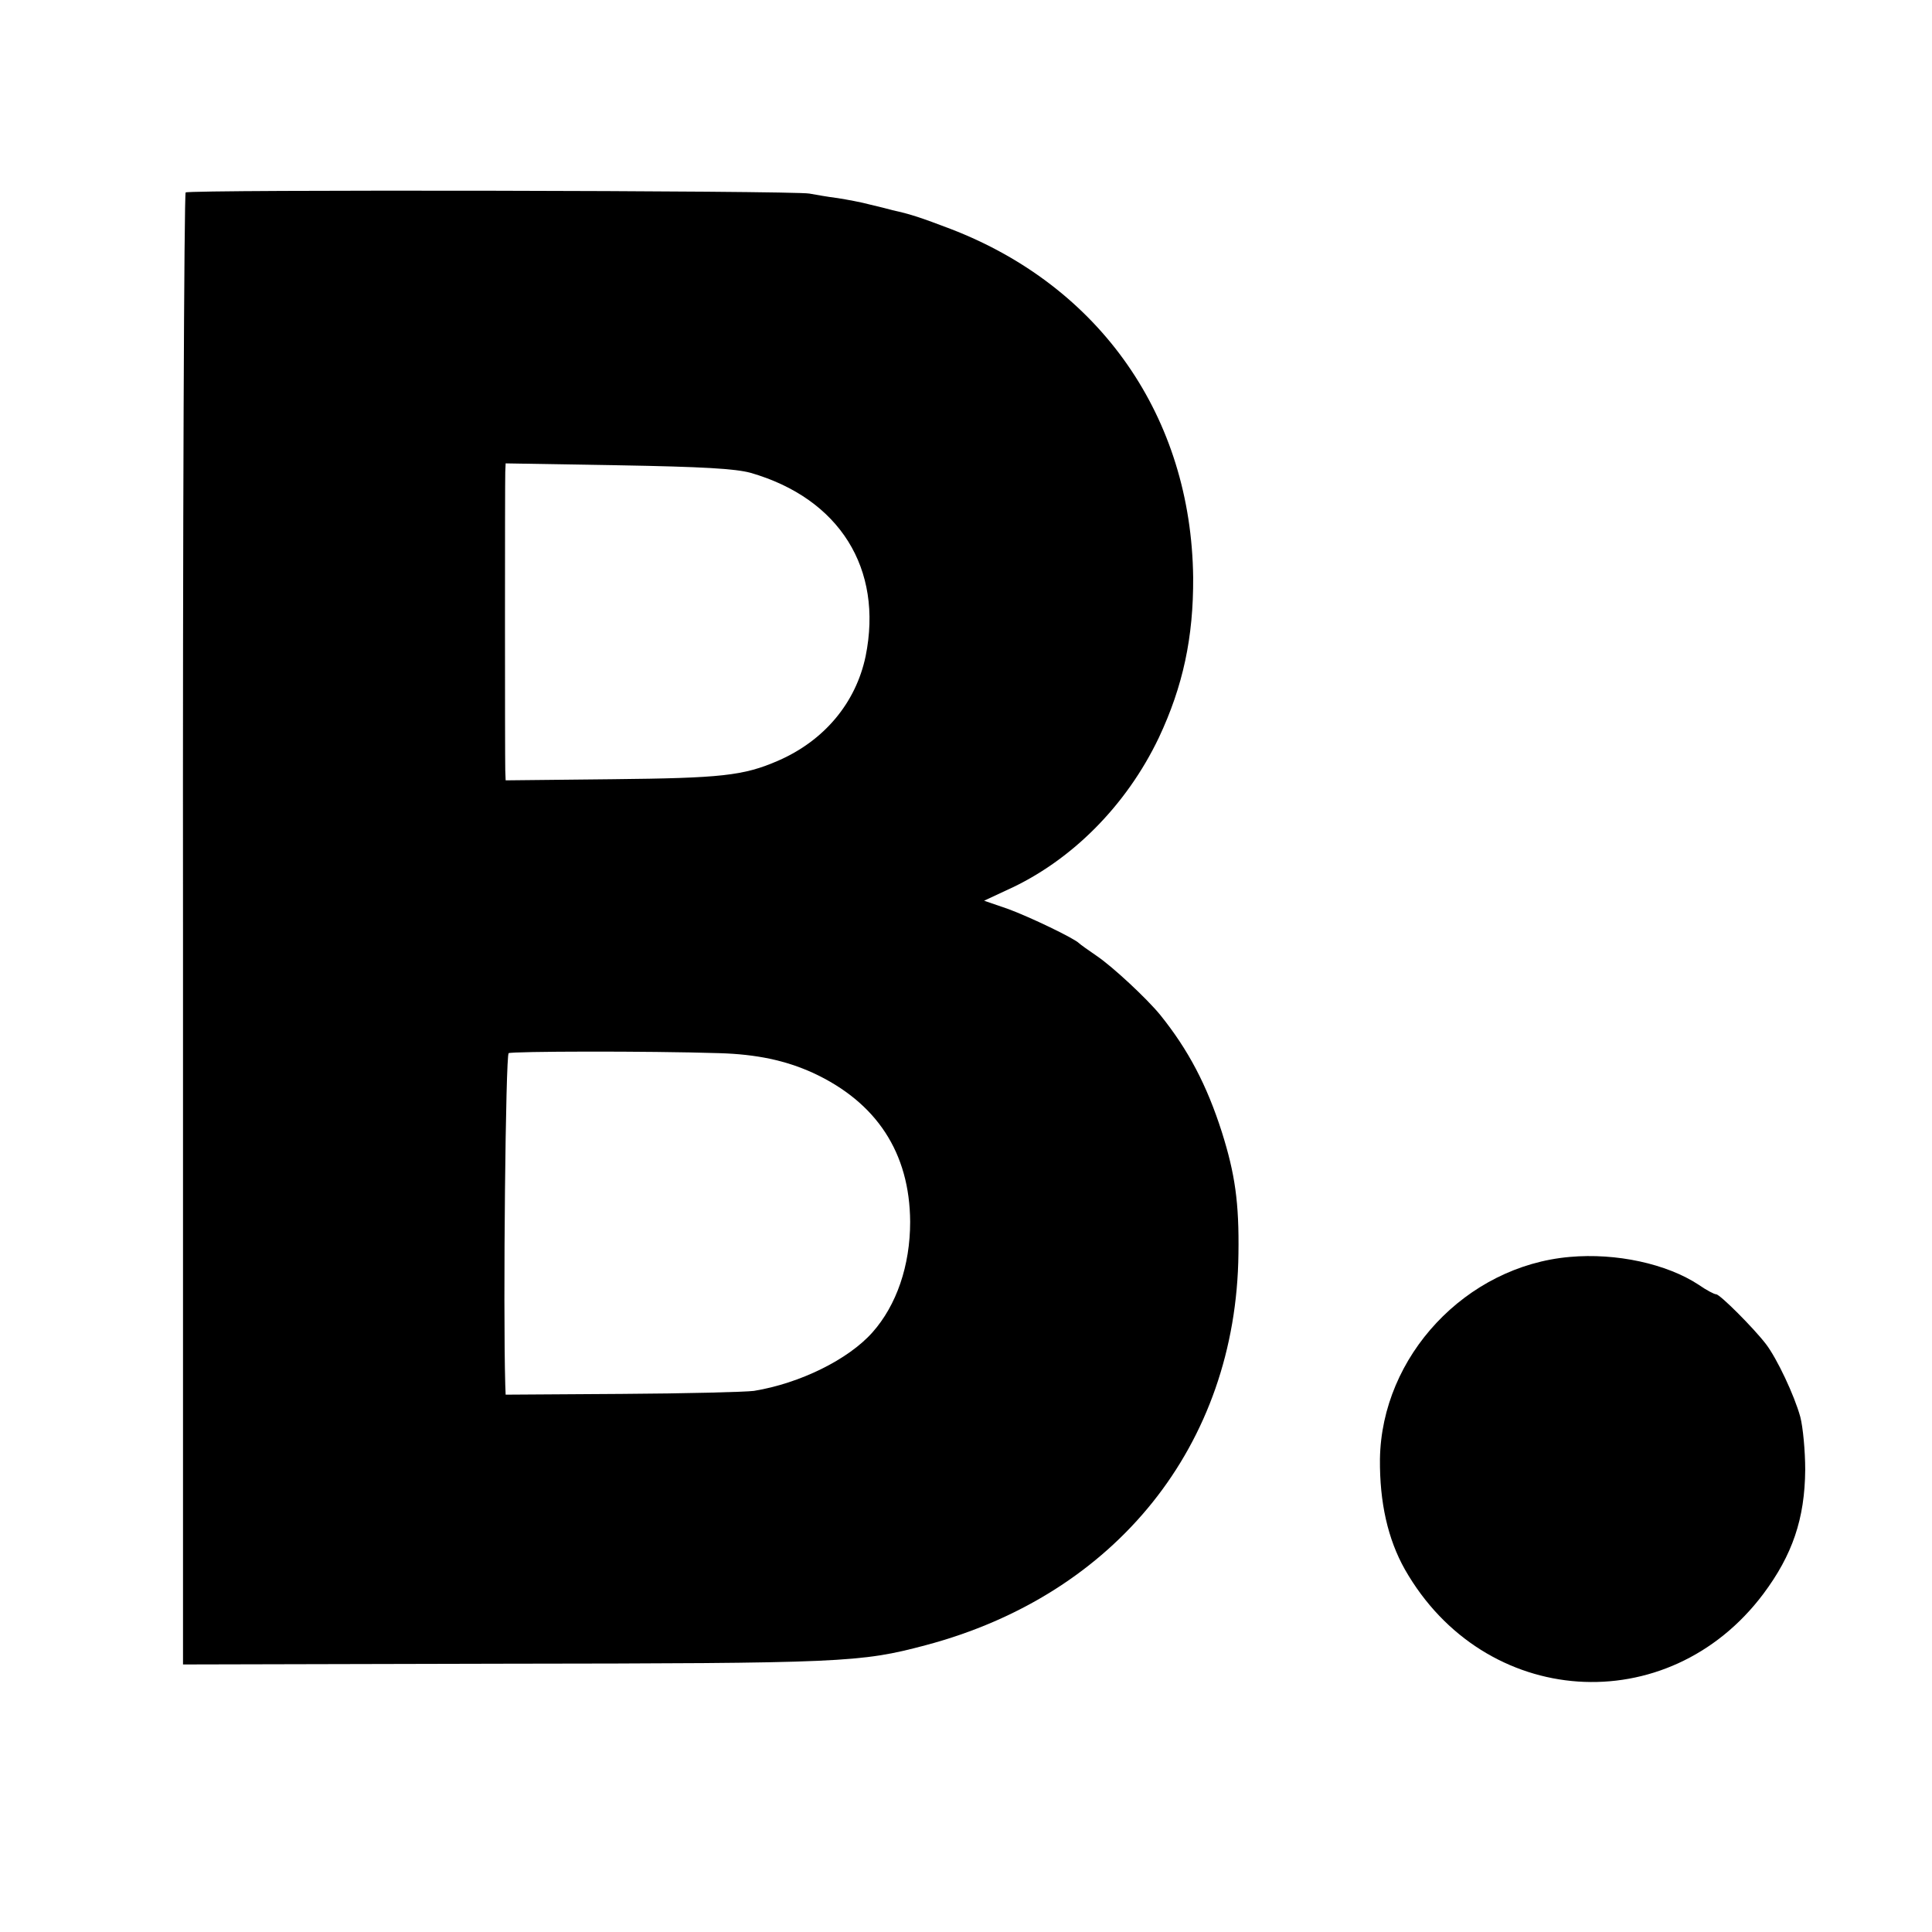
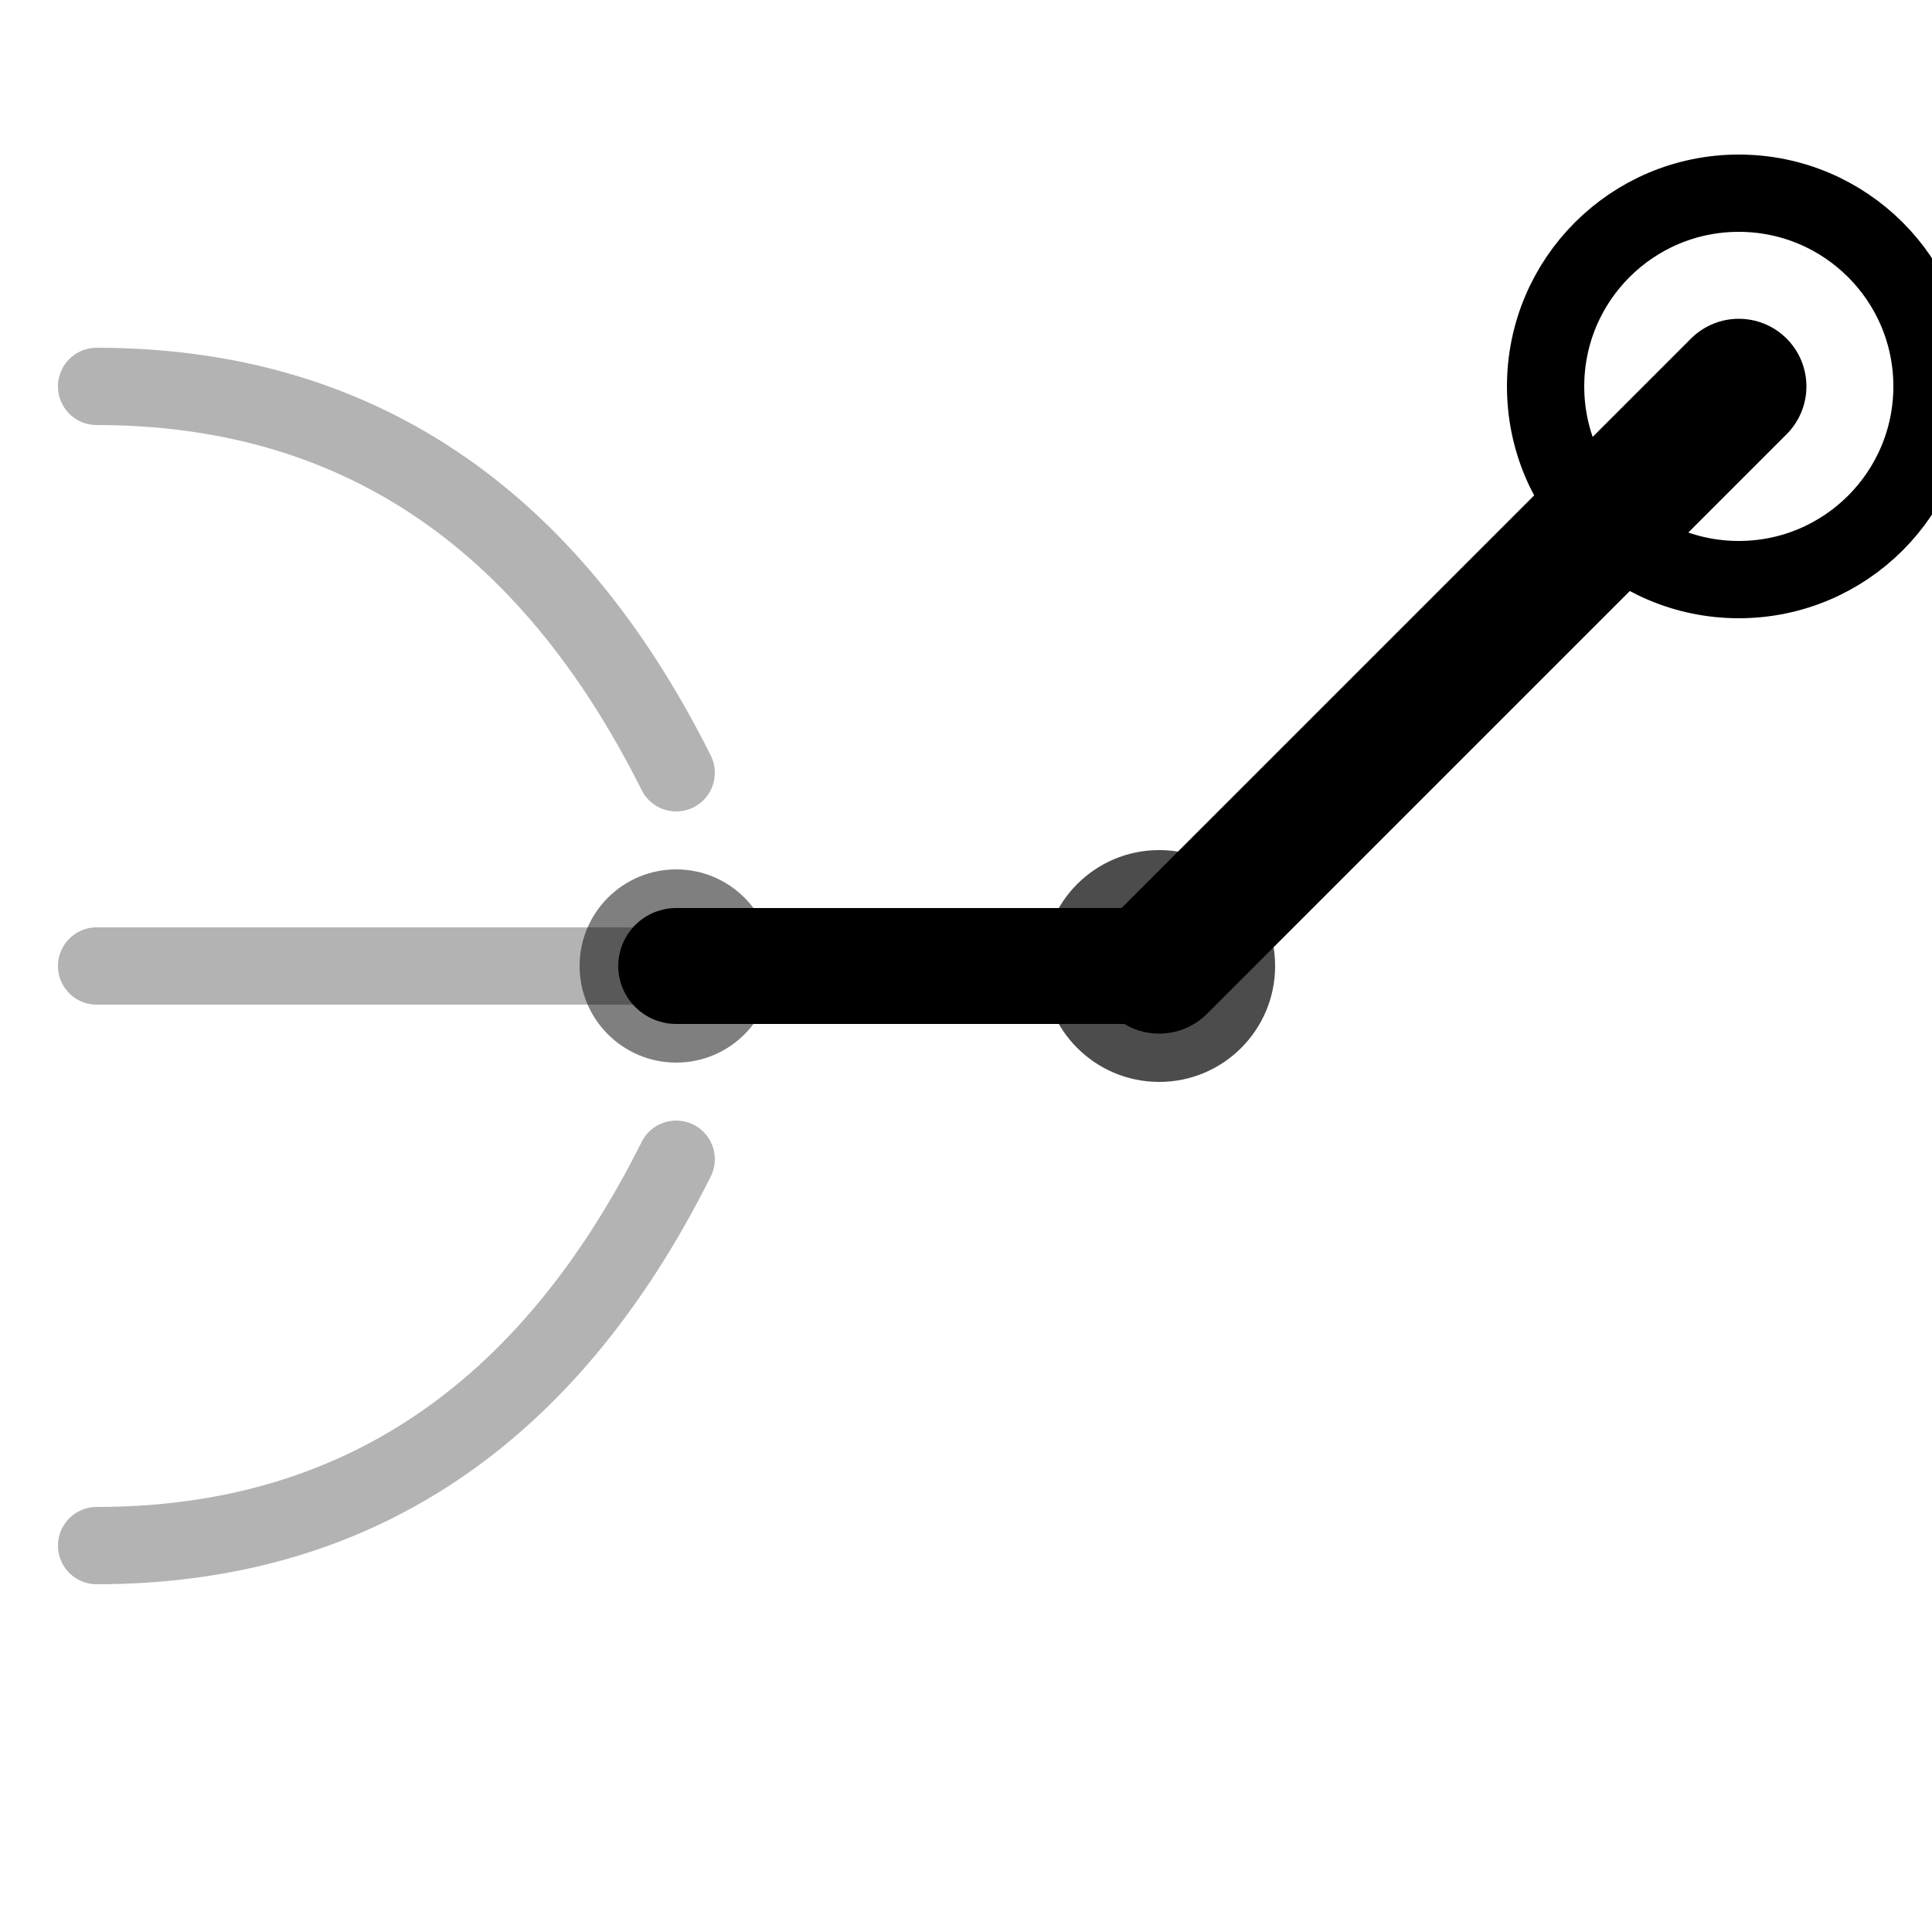
- <svg xmlns="http://www.w3.org/2000/svg" width="682.667" height="682.667" preserveAspectRatio="xMidYMid meet" version="1.0" viewBox="0 0 512 512">
-   <g fill="#000" stroke="none">
-     <path d="M492 4610 c-4 -3 -8 -882 -7 -1953 l0 -1948 850 2 c898 1 945 3 1118 49 505 134 823 531 829 1037 2 136 -9 212 -44 323 -40 125 -89 218 -163 310 -35 43 -126 128 -169 157 -22 15 -43 30 -46 33 -12 13 -131 70 -188 91 l-64 22 60 28 c171 77 317 224 403 404 64 136 92 266 91 425 -5 424 -245 770 -642 923 -79 30 -105 39 -155 50 -11 3 -38 10 -60 15 -22 6 -60 13 -85 17 -25 3 -58 9 -75 12 -36 8 -1643 11 -1653 3z m1497 -743 c236 -68 352 -254 305 -486 -26 -124 -110 -224 -232 -277 -92 -40 -151 -46 -439 -49 l-283 -3 -1 27 c-1 36 -1 760 0 790 l1 23 298 -5 c226 -4 310 -9 351 -20z m-82 -1538 c98 -3 174 -19 247 -52 169 -78 257 -212 258 -395 0 -116 -36 -221 -100 -293 -64 -72 -192 -135 -314 -155 -23 -3 -181 -7 -350 -8 l-308 -2 -1 26 c-6 210 1 874 9 879 9 5 366 6 559 0z" transform="translate(0,512) scale(0.1,-0.1)" />
-     <path d="M4160 1789 c-275 -24 -499 -263 -503 -536 -1 -115 21 -212 66 -292 210 -369 697 -402 950 -65 77 103 110 199 111 329 0 50 -6 113 -13 140 -16 58 -62 155 -91 193 -33 43 -122 132 -132 132 -5 0 -26 11 -46 25 -85 56 -219 85 -342 74z" transform="translate(0,512) scale(0.1,-0.1)" />
-   </g>
+ <svg xmlns="http://www.w3.org/2000/svg" viewBox="0 0 100 100">
+   <path d="M5 80 Q25 80 35 60" stroke="#000" stroke-width="4" stroke-linecap="round" fill="none" opacity="0.3" />
+   <path d="M5 20 Q25 20 35 40" stroke="#000" stroke-width="4" stroke-linecap="round" fill="none" opacity="0.3" />
+   <path d="M5 50 L35 50" stroke="#000" stroke-width="4" stroke-linecap="round" fill="none" opacity="0.3" />
+   <circle cx="35" cy="50" r="5" fill="#000" opacity="0.5" />
+   <path d="M35 50 L60 50" stroke="#000" stroke-width="6" stroke-linecap="round" />
+   <circle cx="60" cy="50" r="6" fill="#000" opacity="0.7" />
+   <path d="M60 50 L90 20" stroke="#000" stroke-width="7" stroke-linecap="round" />
+   <circle cx="90" cy="20" r="10" fill="none" stroke="#000" stroke-width="4" />
</svg>
